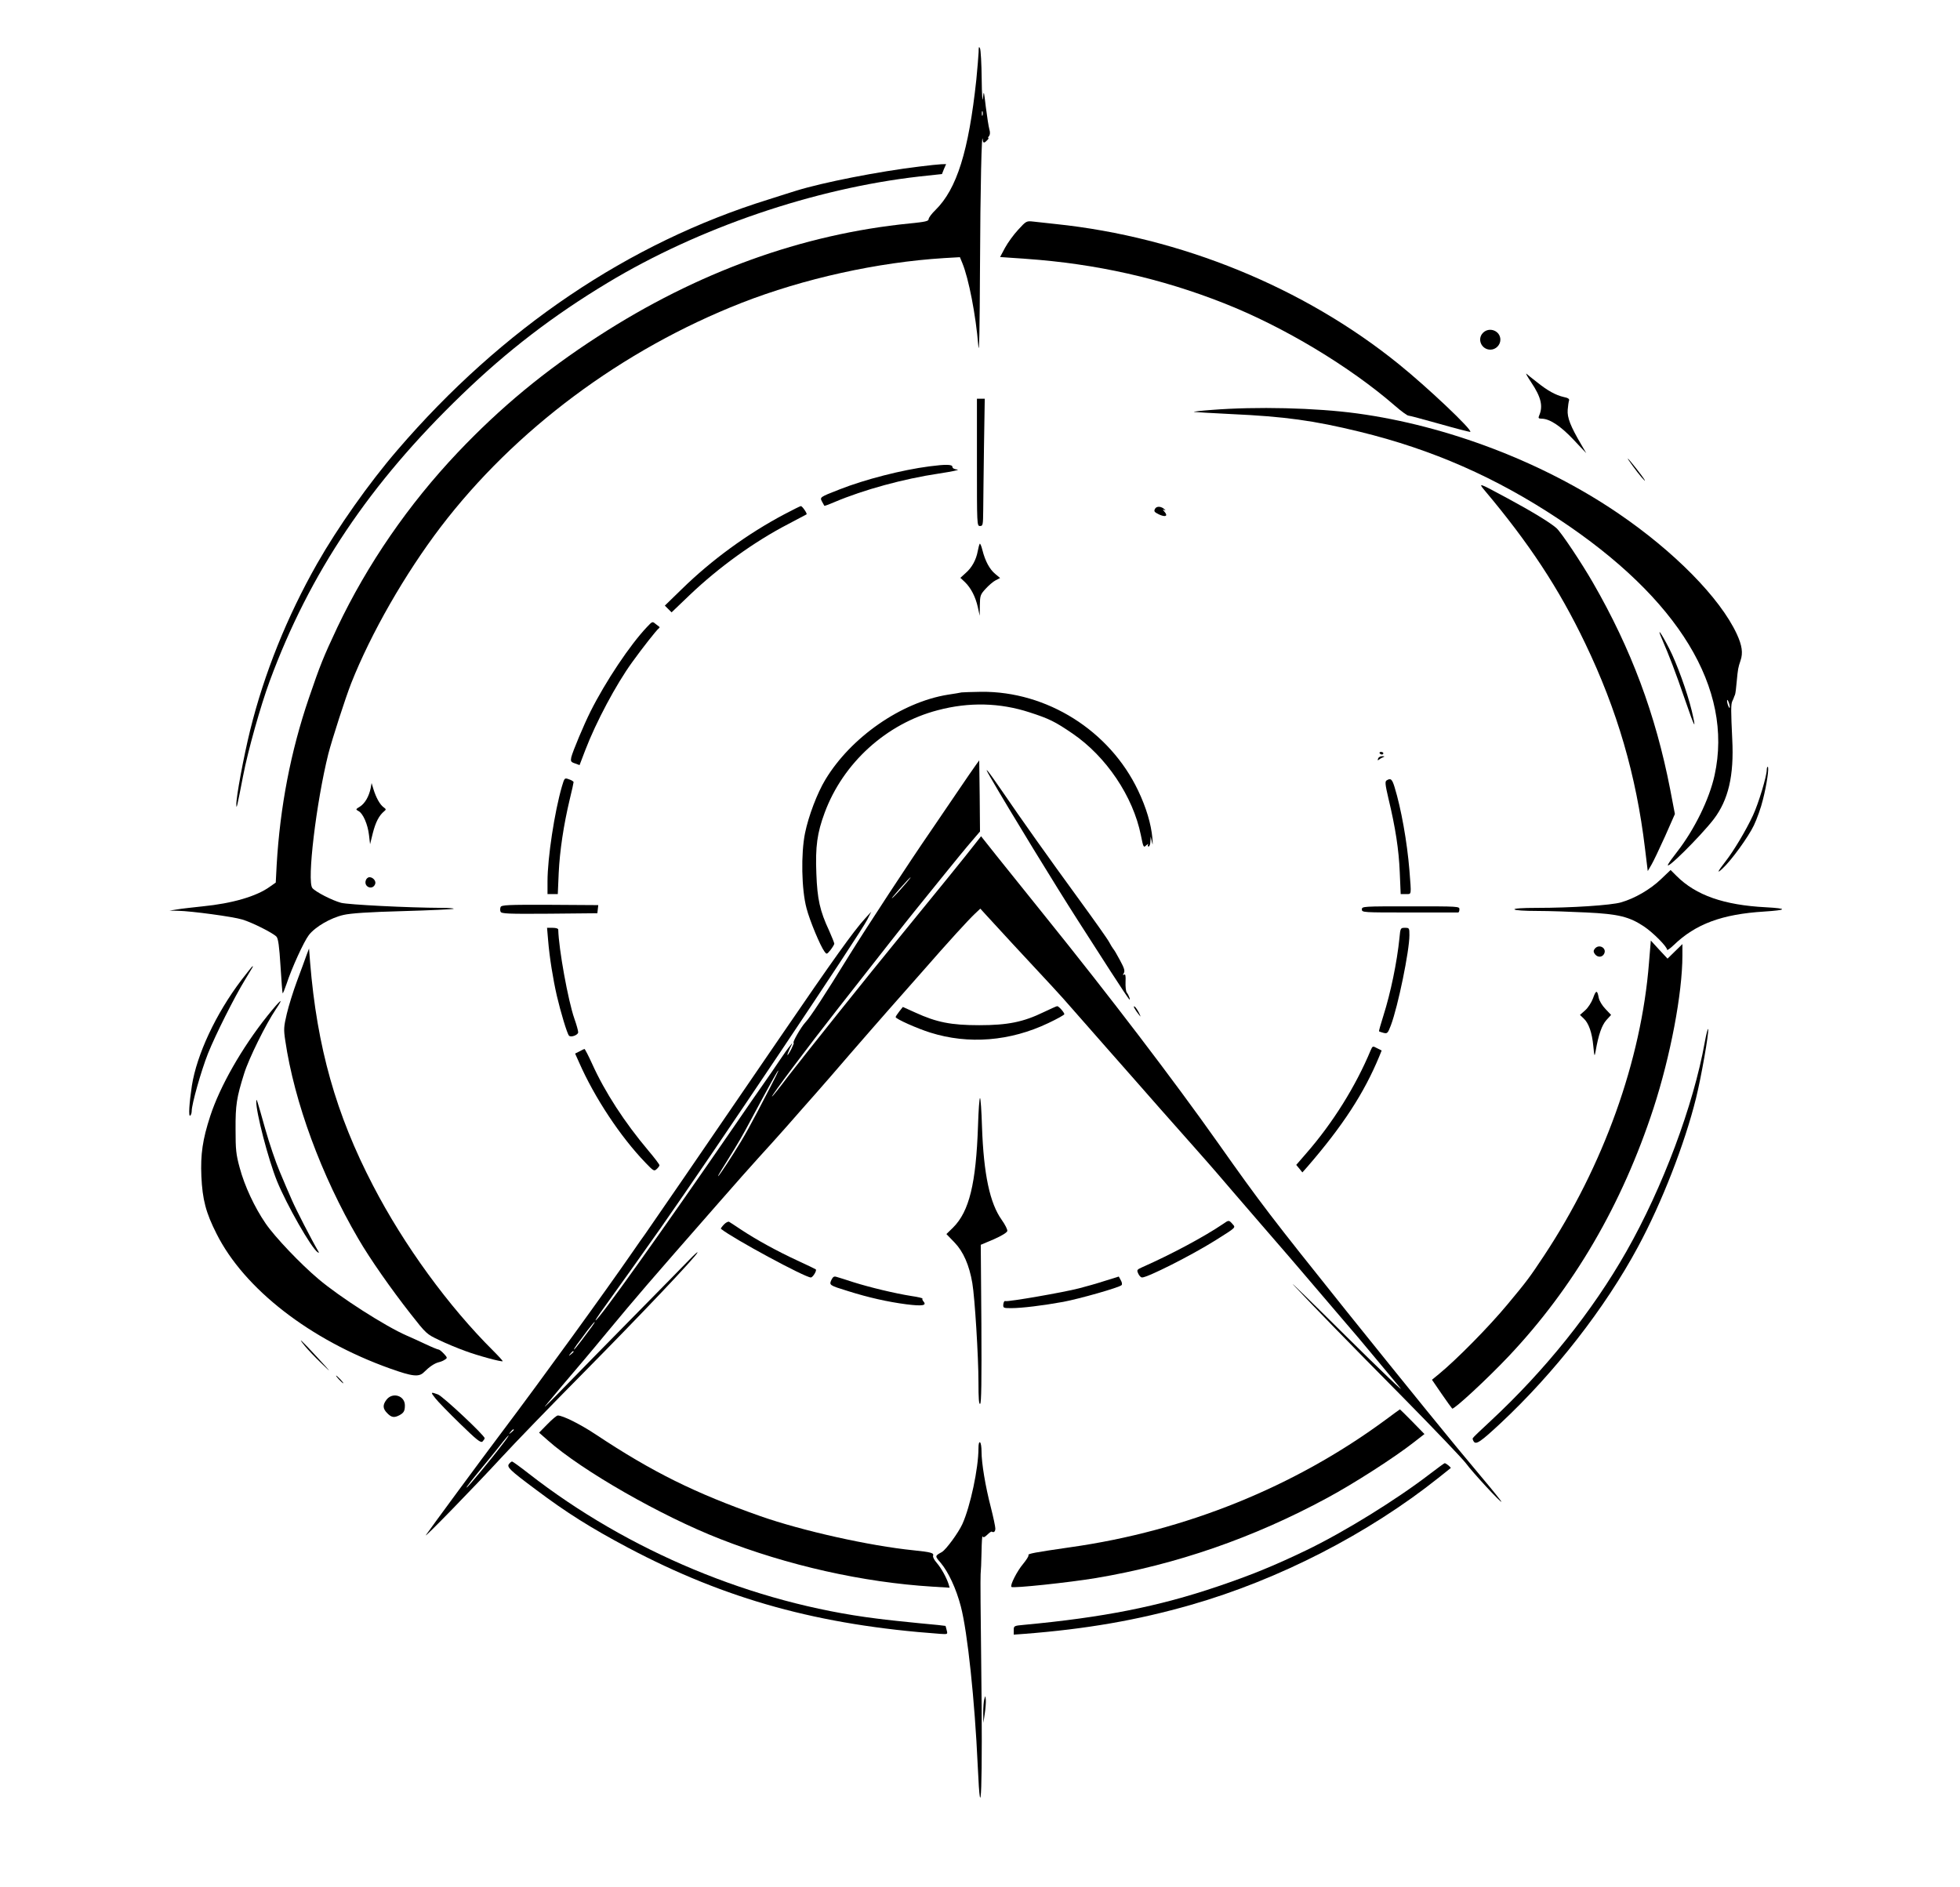
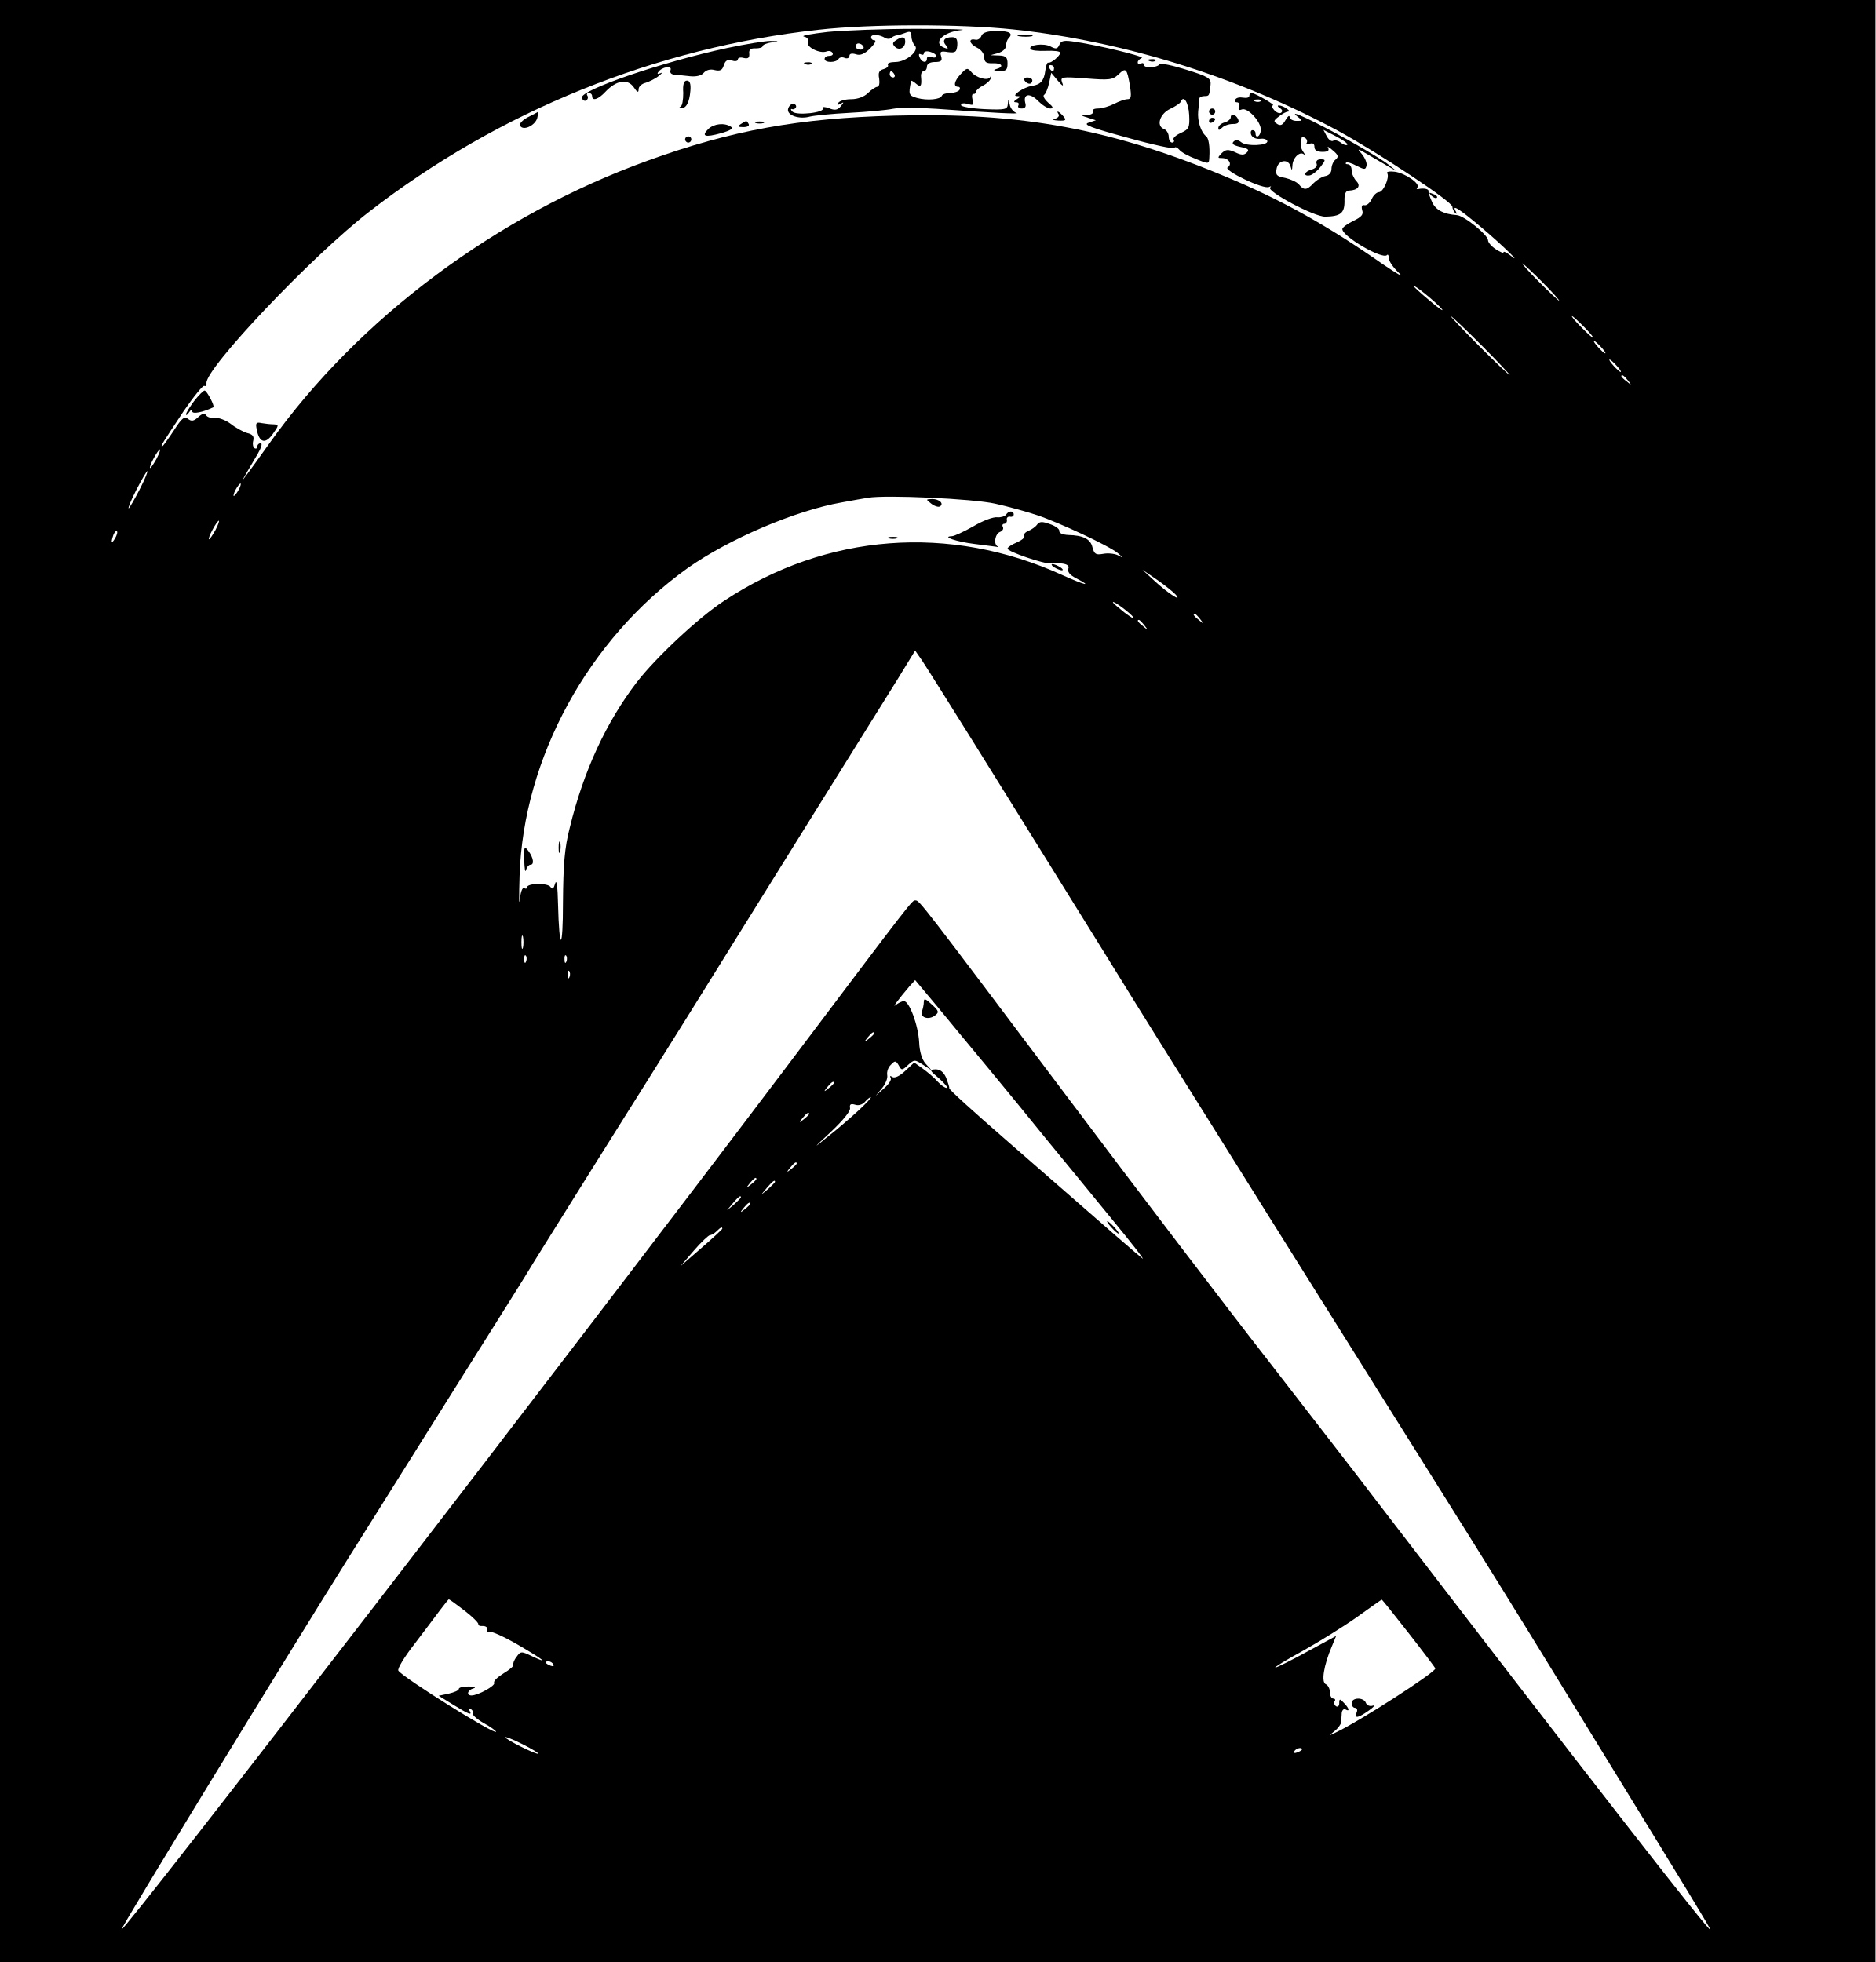
- <svg xmlns="http://www.w3.org/2000/svg" version="1.0" width="1278pt" height="1230pt" viewBox="0 0 1278 1230" preserveAspectRatio="xMidYMid meet">
-   <g transform="translate(0,1230) scale(0.1,-0.1)" fill="#000000" stroke="none">
-     <path d="M6381 11960 c-1 -25 -8 -106 -15 -180 -50 -466 -127 -712 -266 -849 -25 -24 -45 -51 -45 -60 0 -13 -22 -18 -123 -28 -702 -70 -1385 -317 -2032 -736 -348 -225 -636 -463 -915 -757 -321 -339 -589 -728 -785 -1140 -93 -198 -111 -243 -187 -465 -118 -347 -187 -707 -209 -1085 l-6 -115 -37 -26 c-87 -64 -247 -110 -439 -129 -64 -7 -139 -15 -167 -20 l-50 -8 57 -1 c86 -2 356 -38 418 -57 64 -19 201 -88 223 -112 11 -13 18 -61 26 -191 6 -96 12 -176 14 -178 2 -2 13 25 25 60 34 104 113 277 146 320 42 54 142 112 226 131 48 11 165 19 390 25 177 5 325 12 328 15 3 3 -30 6 -74 6 -229 1 -613 21 -660 33 -59 16 -166 71 -187 96 -37 42 25 559 104 876 25 96 111 363 149 460 129 326 351 713 583 1018 485 636 1185 1157 1962 1462 407 159 888 265 1320 292 l104 6 16 -39 c41 -99 88 -339 104 -539 6 -67 9 101 11 515 2 512 11 903 18 828 2 -22 9 -23 28 -3 9 8 12 15 8 15 -3 0 -1 6 5 13 7 9 8 24 2 44 -5 18 -15 82 -23 145 -13 109 -13 111 -19 58 -3 -32 -7 20 -8 125 -1 99 -6 189 -11 200 -7 15 -9 9 -9 -25z m26 -412 c-3 -7 -5 -2 -5 12 0 14 2 19 5 13 2 -7 2 -19 0 -25z" />
-     <path d="M5995 11214 c-266 -32 -632 -104 -805 -158 -25 -8 -106 -33 -180 -57 -911 -283 -1737 -840 -2419 -1634 -186 -216 -390 -506 -523 -740 -196 -345 -345 -715 -437 -1087 -42 -171 -92 -438 -90 -486 1 -31 4 -18 45 193 30 157 114 456 173 615 260 704 652 1288 1253 1867 295 285 596 516 950 729 595 359 1347 615 2031 693 l149 16 13 33 14 32 -32 -1 c-18 -1 -81 -7 -142 -15z" />
-     <path d="M6639 10802 c-30 -32 -68 -85 -86 -118 l-32 -60 172 -12 c453 -32 877 -127 1287 -289 389 -153 820 -412 1117 -670 40 -35 79 -63 86 -63 7 0 100 -25 207 -55 106 -30 195 -53 197 -51 14 13 -281 292 -467 442 -618 500 -1421 828 -2235 913 -55 6 -121 13 -146 16 -46 5 -47 5 -100 -53z" />
-     <path d="M9670 10130 c-41 -41 -10 -110 48 -110 35 0 65 30 65 65 0 58 -72 86 -113 45z" />
-     <path d="M9984 9807 c65 -97 79 -156 51 -219 -6 -14 -2 -18 16 -18 53 0 124 -47 208 -136 l84 -89 -32 55 c-71 121 -93 177 -89 228 2 26 6 53 9 61 3 10 -8 17 -34 22 -53 12 -107 42 -174 96 -32 25 -64 50 -70 56 -7 5 7 -20 31 -56z" />
-     <path d="M6370 9285 c0 -408 0 -415 20 -415 19 0 20 7 21 103 0 56 3 243 5 415 l5 312 -26 0 -25 0 0 -415z" />
-     <path d="M7900 9627 c-69 -5 -120 -11 -115 -13 6 -1 114 -8 242 -14 352 -16 538 -42 838 -115 475 -116 889 -298 1300 -571 781 -517 1138 -1105 1015 -1668 -34 -157 -132 -356 -245 -501 -26 -33 -52 -69 -57 -79 -32 -59 208 178 296 292 96 126 133 285 121 520 -9 190 -9 227 0 249 5 10 9 20 10 23 1 3 4 12 8 20 3 8 8 47 11 85 8 84 9 90 25 138 17 49 10 98 -24 172 -109 236 -411 542 -780 792 -488 331 -1108 567 -1695 647 -272 37 -659 46 -950 23z m3379 -1937 c0 -9 -4 -8 -9 5 -5 11 -9 27 -9 35 0 9 4 8 9 -5 5 -11 9 -27 9 -35z" />
-     <path d="M10645 9263 c41 -57 90 -114 79 -93 -10 20 -105 140 -110 140 -2 0 12 -21 31 -47z" />
-     <path d="M6060 9259 c-178 -23 -420 -85 -585 -150 -131 -51 -130 -51 -115 -80 7 -13 14 -25 15 -27 2 -2 31 9 66 24 191 81 452 152 680 186 85 13 139 24 122 26 -21 2 -33 9 -33 18 0 16 -43 17 -150 3z" />
-     <path d="M9679 9104 c292 -347 485 -640 657 -999 209 -435 333 -861 390 -1337 l18 -148 24 41 c13 22 53 106 89 186 l64 145 -31 162 c-95 488 -254 914 -503 1346 -76 132 -207 328 -238 356 -39 35 -162 110 -318 194 -189 102 -194 104 -152 54z" />
-     <path d="M5115 8947 c-240 -127 -475 -298 -670 -489 l-110 -107 22 -22 22 -22 118 113 c190 181 421 348 643 463 63 33 117 62 119 63 6 5 -28 54 -37 54 -4 0 -52 -24 -107 -53z" />
-     <path d="M7531 8982 c-8 -16 -5 -21 25 -36 43 -20 62 -12 37 17 -12 14 -13 18 -3 12 10 -5 12 -5 5 2 -21 22 -53 25 -64 5z" />
-     <path d="M6388 8754 c-3 -5 -9 -27 -13 -49 -10 -55 -38 -107 -79 -142 l-34 -31 30 -28 c39 -38 69 -96 84 -164 l12 -55 1 67 c1 64 3 71 38 109 20 22 49 47 65 55 l29 15 -31 26 c-37 30 -66 84 -84 155 -7 28 -15 47 -18 42z" />
-     <path d="M4219 8212 c-111 -117 -269 -353 -369 -552 -43 -86 -116 -260 -125 -298 -5 -26 -3 -31 24 -40 l30 -11 37 97 c70 183 201 429 306 574 64 89 159 210 173 220 5 4 7 8 5 10 -3 2 -14 11 -26 20 -20 17 -21 16 -55 -20z" />
-     <path d="M10836 8135 c50 -116 87 -212 150 -395 66 -192 77 -211 45 -75 -30 123 -98 311 -147 406 -55 107 -83 144 -48 64z" />
-     <path d="M6270 7785 c-8 -2 -49 -9 -90 -15 -303 -49 -632 -277 -799 -555 -52 -86 -109 -235 -132 -348 -27 -133 -23 -368 10 -490 21 -81 90 -246 117 -282 14 -19 15 -19 39 10 13 17 24 35 25 41 0 6 -16 45 -34 86 -60 128 -77 206 -83 371 -7 177 5 265 54 397 120 325 403 582 738 669 203 54 405 49 598 -14 127 -41 166 -60 280 -138 220 -150 395 -410 446 -663 16 -81 18 -83 35 -66 11 9 16 11 12 5 -4 -7 -2 -13 3 -13 6 0 12 15 12 33 l2 32 8 -35 c6 -26 6 -19 3 25 -8 91 -40 199 -93 310 -186 391 -595 648 -1023 644 -62 -1 -120 -3 -128 -4z" />
-     <path d="M8996 7388 c3 -4 9 -8 15 -8 5 0 9 4 9 8 0 5 -7 9 -15 9 -8 0 -12 -4 -9 -9z" />
-     <path d="M8986 7354 c-5 -13 -3 -14 6 -7 7 6 20 13 28 16 10 4 8 6 -6 6 -12 1 -25 -6 -28 -15z" />
-     <path d="M6364 7313 c-11 -15 -65 -93 -119 -173 -54 -80 -131 -192 -170 -250 -147 -213 -423 -635 -533 -812 -171 -277 -258 -410 -291 -445 -28 -30 -87 -133 -76 -133 3 0 -4 -18 -15 -40 -11 -22 -23 -40 -25 -40 -3 0 4 19 15 43 21 42 21 42 1 17 -12 -14 -42 -56 -68 -95 -25 -38 -72 -106 -103 -150 -31 -44 -117 -168 -190 -275 -470 -683 -888 -1270 -907 -1270 -2 0 11 21 30 48 133 185 282 394 393 552 339 483 1309 1930 1350 2015 l25 50 -41 -45 c-75 -82 -211 -273 -542 -757 -558 -816 -860 -1256 -890 -1298 -16 -22 -52 -73 -80 -114 -180 -261 -599 -839 -853 -1176 -141 -187 -476 -642 -498 -675 -17 -28 324 323 487 500 88 96 332 348 542 560 372 376 736 760 742 783 2 7 -22 -15 -54 -48 -32 -33 -195 -200 -363 -370 -169 -171 -373 -380 -456 -465 -82 -85 -136 -138 -120 -118 40 49 172 206 251 298 35 41 103 123 151 181 213 256 249 298 722 838 108 124 230 261 271 306 41 44 122 135 180 200 58 66 141 161 185 210 44 50 148 169 230 265 83 96 191 219 240 275 50 56 151 171 225 255 180 206 300 337 345 380 l37 35 42 -46 c23 -25 100 -109 171 -186 226 -242 329 -354 375 -408 25 -28 140 -159 255 -290 116 -131 264 -300 330 -375 66 -75 167 -189 225 -254 58 -65 125 -142 150 -171 25 -30 153 -178 285 -331 132 -152 256 -296 275 -319 19 -23 114 -134 210 -246 97 -112 216 -253 265 -313 50 -60 119 -143 154 -185 35 -42 -122 109 -350 334 -228 226 -382 376 -344 335 127 -136 355 -370 721 -740 198 -201 378 -390 401 -420 43 -59 233 -265 233 -252 -1 4 -59 77 -131 162 -189 224 -466 566 -883 1085 -488 610 -550 690 -836 1095 -287 406 -704 953 -1129 1480 -113 140 -252 314 -310 386 l-104 131 -41 -52 c-49 -64 -261 -325 -481 -594 -213 -260 -616 -764 -739 -923 -53 -71 -99 -128 -102 -128 -9 0 233 323 435 580 279 356 436 556 496 630 33 41 119 147 190 235 71 88 153 188 182 221 l53 62 -2 232 -3 232 -21 -29z m-472 -790 c-27 -32 -60 -67 -73 -78 -13 -11 8 15 46 58 37 42 70 77 73 77 2 0 -18 -26 -46 -57z m-871 -1315 c-131 -253 -167 -318 -237 -428 -67 -106 -116 -176 -98 -140 4 8 30 51 58 95 69 111 100 164 147 253 133 248 180 332 184 332 3 0 -22 -51 -54 -112z m-1163 -1560 c-13 -18 -44 -59 -67 -90 -24 -32 -46 -58 -48 -58 -3 0 6 15 19 33 13 17 44 58 67 90 24 31 46 57 48 57 3 0 -6 -15 -19 -32z m-118 -162 c0 -2 -8 -10 -17 -17 -16 -13 -17 -12 -4 4 13 16 21 21 21 13z m-390 -510 c0 -2 -8 -10 -17 -17 -16 -13 -17 -12 -4 4 13 16 21 21 21 13z m-77 -98 c-71 -94 -224 -278 -230 -278 -6 0 30 45 137 175 36 44 81 99 99 123 18 23 35 42 37 42 3 0 -16 -28 -43 -62z" />
-     <path d="M11520 7281 c0 -43 -54 -221 -90 -298 -46 -99 -127 -234 -179 -300 -52 -67 -59 -83 -21 -48 59 54 169 206 206 283 20 42 47 117 59 168 25 97 42 214 31 214 -3 0 -6 -9 -6 -19z" />
-     <path d="M6457 7233 c125 -217 432 -718 570 -933 55 -85 150 -234 212 -330 62 -96 117 -179 123 -185 12 -13 -1 25 -15 43 -6 7 -9 38 -8 69 2 41 -1 53 -9 48 -9 -6 -10 -3 -2 10 8 15 2 33 -25 83 -19 36 -39 70 -45 76 -5 6 -17 26 -26 43 -9 18 -97 142 -194 275 -210 288 -376 522 -505 711 -96 140 -125 174 -76 90z" />
-     <path d="M3664 7172 c-48 -165 -94 -466 -94 -619 l0 -83 33 0 34 0 6 138 c7 146 32 312 72 480 14 57 25 107 25 112 0 4 -13 13 -29 18 -30 11 -30 11 -47 -46z" />
-     <path d="M9041 7211 c-11 -7 -9 -27 12 -117 46 -191 68 -335 74 -481 l6 -143 34 0 c38 0 36 -12 23 155 -15 185 -54 404 -97 543 -16 52 -25 60 -52 43z" />
-     <path d="M2417 7161 c-11 -54 -37 -99 -69 -120 -30 -18 -30 -19 -10 -30 29 -15 60 -86 68 -156 l7 -60 18 73 c18 70 40 114 74 142 14 11 13 14 -5 27 -23 17 -48 62 -65 117 l-12 40 -6 -33z" />
-     <path d="M10829 6566 c-69 -66 -171 -125 -259 -150 -64 -19 -326 -36 -548 -36 -100 0 -151 -4 -147 -10 4 -6 65 -10 148 -10 78 0 223 -5 322 -10 209 -10 279 -28 374 -91 60 -40 151 -132 151 -152 0 -6 19 7 43 30 143 138 315 202 590 219 152 10 156 20 11 28 -273 14 -456 78 -582 204 l-39 39 -64 -61z" />
-     <path d="M2385 6559 c-14 -43 45 -66 61 -24 8 19 -13 45 -37 45 -10 0 -21 -10 -24 -21z" />
-     <path d="M3264 6385 c-3 -8 -4 -22 0 -30 5 -13 47 -15 318 -13 l313 3 3 27 3 26 -316 2 c-275 1 -316 -1 -321 -15z" />
-     <path d="M8880 6370 c0 -20 7 -20 310 -20 171 0 313 0 318 0 4 0 8 9 8 20 1 20 -4 20 -317 20 -312 0 -319 0 -319 -20z" />
-     <path d="M3574 6168 c9 -111 32 -253 57 -362 24 -103 67 -247 79 -259 12 -14 60 4 60 22 0 10 -11 50 -25 89 -41 118 -102 455 -105 580 0 7 -14 12 -36 12 l-37 0 7 -82z" />
-     <path d="M9125 6183 c-16 -157 -57 -356 -105 -507 -17 -54 -30 -99 -28 -101 2 -2 15 -6 29 -10 25 -6 28 -3 48 49 47 125 121 486 121 588 0 46 -1 48 -29 48 -29 0 -30 -1 -36 -67z" />
-     <path d="M10752 6021 c-50 -636 -297 -1324 -685 -1910 -92 -139 -111 -165 -237 -316 -121 -146 -333 -361 -449 -456 l-44 -36 63 -92 c34 -50 66 -93 69 -96 12 -7 228 193 368 341 424 449 739 988 945 1619 110 339 188 747 188 995 l0 74 -48 -47 -49 -48 -55 59 -54 59 -12 -146z" />
-     <path d="M10399 6114 c-9 -11 -10 -20 -2 -32 15 -24 44 -27 59 -7 28 38 -27 75 -57 39z" />
-     <path d="M1998 6070 c-9 -25 -36 -100 -61 -166 -25 -67 -55 -164 -67 -215 -20 -85 -21 -101 -10 -174 59 -401 235 -880 476 -1292 76 -131 214 -328 341 -490 102 -130 105 -133 186 -171 45 -22 120 -53 167 -70 85 -32 241 -74 248 -68 1 2 -26 32 -61 67 -292 290 -583 689 -785 1079 -241 463 -365 902 -410 1455 l-7 90 -17 -45z" />
-     <path d="M1573 5908 c-166 -219 -290 -485 -322 -688 -17 -114 -23 -202 -11 -195 5 3 10 17 10 30 0 45 61 261 106 375 48 120 171 366 244 485 23 39 44 73 47 78 2 4 2 7 0 7 -2 0 -36 -42 -74 -92z" />
-     <path d="M10387 5790 c-10 -27 -32 -61 -51 -78 l-34 -30 24 -23 c33 -30 55 -93 63 -180 7 -70 8 -72 15 -34 19 110 41 170 70 203 l31 34 -37 39 c-22 23 -40 53 -44 74 -9 51 -18 50 -37 -5z" />
-     <path d="M1742 5674 c-165 -207 -308 -458 -371 -651 -50 -153 -64 -250 -58 -393 7 -152 29 -237 99 -375 180 -359 610 -693 1132 -879 146 -52 188 -57 221 -23 35 35 68 57 95 64 14 3 33 11 42 18 16 10 15 13 -8 38 -14 15 -29 27 -34 27 -6 0 -45 16 -87 36 -43 20 -97 45 -121 55 -138 60 -437 251 -577 370 -116 98 -282 272 -343 361 -72 105 -137 244 -169 363 -24 88 -27 118 -27 250 -1 160 7 209 56 365 30 97 142 323 206 418 59 87 32 66 -56 -44z" />
-     <path d="M6805 5700 c-132 -64 -233 -85 -420 -85 -185 0 -278 19 -416 82 l-82 37 -23 -29 c-13 -17 -24 -33 -24 -37 0 -12 139 -74 225 -101 250 -79 522 -57 771 62 57 27 104 53 104 58 -1 12 -37 53 -47 52 -4 0 -44 -18 -88 -39z" />
-     <path d="M7398 5724 c6 -11 18 -28 27 -39 15 -19 15 -18 1 12 -9 17 -21 35 -27 39 -8 4 -8 1 -1 -12z" />
-     <path d="M11116 5505 c-74 -413 -274 -948 -511 -1365 -222 -391 -530 -775 -887 -1107 -62 -57 -114 -107 -115 -111 -2 -4 1 -13 6 -21 15 -24 45 -3 176 119 352 329 681 751 895 1149 156 289 305 672 379 971 34 138 84 423 79 449 -2 9 -12 -29 -22 -84z" />
-     <path d="M8938 5453 c-98 -236 -248 -476 -421 -674 l-65 -75 20 -24 20 -25 32 36 c232 268 371 482 470 722 l15 37 -30 15 c-28 15 -29 15 -41 -12z" />
-     <path d="M3778 5444 l-28 -14 26 -58 c101 -230 270 -485 433 -654 52 -54 56 -57 73 -41 10 9 18 20 18 25 0 5 -33 49 -73 96 -155 184 -283 381 -366 565 -24 53 -47 97 -50 97 -3 -1 -18 -7 -33 -16z" />
-     <path d="M6377 4958 c-13 -376 -57 -557 -162 -662 l-44 -43 53 -55 c57 -59 96 -147 116 -265 16 -93 40 -478 40 -646 0 -107 3 -146 11 -141 8 5 10 149 8 522 l-4 515 85 36 c52 23 86 44 88 54 2 9 -14 41 -36 72 -78 109 -118 297 -129 608 -3 103 -9 187 -13 187 -4 0 -10 -82 -13 -182z" />
-     <path d="M1671 5119 c-3 -67 78 -379 135 -520 63 -155 226 -441 266 -465 6 -4 9 -3 6 2 -49 84 -147 275 -174 337 -20 45 -56 129 -80 187 -25 58 -68 184 -95 280 -55 196 -57 201 -58 179z" />
-     <path d="M4720 4315 c-13 -14 -22 -26 -19 -28 78 -63 548 -317 586 -317 13 0 41 46 32 53 -2 2 -56 28 -119 57 -136 63 -268 136 -365 200 -38 26 -75 49 -81 53 -6 3 -22 -5 -34 -18z" />
-     <path d="M7975 4319 c-124 -84 -339 -199 -527 -282 -35 -16 -37 -18 -26 -42 6 -14 17 -25 25 -25 36 0 320 143 478 242 138 87 133 82 111 107 -23 26 -24 26 -61 0z" />
-     <path d="M5421 3954 c-15 -34 -14 -35 109 -73 133 -42 258 -70 380 -86 105 -13 134 -8 112 18 -7 8 -10 16 -7 19 3 3 -29 11 -72 17 -107 17 -270 56 -378 90 -49 16 -99 32 -111 35 -16 5 -23 0 -33 -20z" />
-     <path d="M7205 3948 c-49 -16 -126 -38 -170 -49 -99 -26 -463 -89 -479 -83 -7 3 -12 -6 -14 -21 -2 -24 1 -25 51 -25 70 0 208 17 340 41 106 20 364 93 380 109 5 4 3 19 -5 32 l-13 24 -90 -28z" />
-     <path d="M1988 3523 c17 -21 65 -72 108 -113 70 -68 68 -64 -26 38 -104 113 -137 143 -82 75z" />
-     <path d="M2210 3305 c13 -14 26 -25 28 -25 3 0 -5 11 -18 25 -13 14 -26 25 -28 25 -3 0 5 -11 18 -25z" />
-     <path d="M2838 3183 c16 -21 89 -96 161 -166 109 -106 135 -127 147 -117 7 7 14 17 14 22 0 18 -272 273 -304 285 -48 18 -50 16 -18 -24z" />
-     <path d="M2521 3174 c-27 -35 -26 -59 4 -89 27 -28 45 -31 78 -14 30 16 37 28 37 65 0 63 -79 88 -119 38z" />
-     <path d="M9032 3040 c-592 -436 -1302 -723 -2052 -829 -234 -34 -280 -42 -274 -52 3 -5 -13 -30 -35 -57 -39 -46 -87 -140 -76 -150 10 -10 377 29 551 58 524 88 1027 262 1509 523 176 95 437 263 561 360 l72 56 -79 81 c-43 44 -80 80 -81 80 -2 -1 -45 -32 -96 -70z" />
-     <path d="M3570 3014 l-55 -56 58 -51 c222 -197 738 -492 1122 -642 441 -173 931 -283 1384 -311 l113 -7 -7 24 c-14 43 -47 103 -77 138 -16 18 -27 39 -24 46 7 19 -13 24 -128 36 -286 29 -726 127 -999 223 -426 150 -703 287 -1072 532 -101 67 -215 124 -248 124 -7 0 -37 -25 -67 -56z" />
-     <path d="M6380 2856 c0 -131 -53 -379 -105 -494 -26 -57 -106 -166 -133 -182 -47 -26 -47 -26 -9 -70 51 -60 102 -170 132 -285 44 -168 91 -617 110 -1035 21 -466 33 -126 23 655 -4 308 -6 574 -4 590 2 17 5 82 6 145 1 63 4 109 7 102 4 -10 12 -7 30 10 13 13 26 22 29 21 14 -9 24 0 24 20 0 12 -13 74 -29 137 -36 138 -61 290 -61 364 0 30 -4 58 -10 61 -6 4 -10 -11 -10 -39z" />
-     <path d="M3319 2754 c-16 -20 4 -40 176 -168 198 -149 357 -249 600 -378 639 -338 1245 -505 2037 -562 47 -3 48 -3 41 23 -3 14 -7 27 -8 29 -1 1 -76 9 -166 17 -90 9 -218 22 -284 31 -804 100 -1618 439 -2266 944 -56 44 -106 80 -110 80 -4 0 -13 -7 -20 -16z" />
-     <path d="M9325 2690 c-218 -168 -562 -381 -810 -500 -208 -100 -360 -162 -576 -235 -386 -131 -747 -202 -1261 -250 -67 -6 -68 -7 -68 -35 l0 -29 68 5 c402 31 738 89 1087 189 573 164 1157 464 1615 829 41 33 77 61 79 63 5 3 -30 32 -39 32 -3 0 -45 -31 -95 -69z" />
-     <path d="M6418 1220 c-4 -14 -7 -54 -7 -90 l1 -65 9 60 c5 33 8 74 7 90 -3 30 -3 30 -10 5z" />
+ <svg xmlns="http://www.w3.org/2000/svg" version="1.0" width="605pt" height="633pt" viewBox="0 0 605 633" preserveAspectRatio="xMidYMid meet">
+   <g transform="translate(0,633) scale(0.1,-0.1)" fill="#000000" stroke="none">
+     <path d="M0 3165 l0 -3165 3025 0 3025 0 0 3165 0 3165 -3025 0 -3025 0 0 -3165z m3269 3070 c357 -38 727 -154 1049 -328 133 -73 367 -228 367 -244 0 -6 4 -15 9 -20 5 -5 6 -3 2 5 -14 24 8 11 83 -52 69 -58 140 -128 89 -87 -10 7 -18 11 -18 7 0 -4 -11 1 -25 10 -14 9 -25 22 -25 29 0 17 -78 80 -101 81 -42 3 -67 16 -79 41 -7 16 -13 31 -12 36 2 7 -15 11 -33 7 -5 -1 -7 2 -3 5 11 12 -40 47 -73 51 -17 2 -28 0 -24 -5 8 -14 -13 -61 -27 -61 -7 0 -18 -10 -23 -22 -6 -13 -17 -22 -24 -20 -8 2 -10 -4 -7 -16 5 -14 -2 -22 -29 -35 -19 -9 -35 -21 -35 -26 0 -24 129 -99 144 -84 3 4 6 -1 6 -10 0 -10 15 -31 33 -48 17 -16 -6 -3 -53 29 -177 124 -328 208 -506 282 -368 154 -660 208 -1067 197 -309 -8 -526 -47 -797 -145 -487 -176 -933 -508 -1220 -911 -30 -42 -63 -88 -73 -101 -21 -28 -22 -30 35 67 11 19 15 33 9 33 -6 0 -11 -5 -11 -11 0 -5 -4 -8 -9 -5 -5 3 -7 14 -4 25 3 13 -2 20 -20 24 -13 4 -37 17 -52 29 -16 12 -39 21 -51 20 -12 -2 -25 2 -29 8 -5 8 -13 6 -26 -6 -14 -13 -22 -14 -33 -5 -11 9 -20 2 -46 -39 -18 -27 -34 -50 -37 -50 -6 0 0 9 69 113 33 48 63 85 67 82 5 -2 8 1 7 9 -4 47 340 410 525 553 419 325 926 530 1449 587 170 19 458 19 629 1z m1706 -815 c33 -33 57 -60 54 -60 -2 0 -31 27 -64 60 -33 33 -57 60 -54 60 2 0 31 -27 64 -60z m-324 -87 c8 -10 -10 2 -38 26 -29 24 -53 46 -53 48 0 7 75 -54 91 -74z m129 -118 c52 -52 92 -95 90 -95 -3 0 -48 43 -100 95 -52 52 -92 95 -90 95 3 0 48 -43 100 -95z m330 60 c19 -19 32 -35 29 -35 -3 0 -20 16 -39 35 -19 19 -32 35 -29 35 3 0 20 -16 39 -35z m55 -65 c10 -11 16 -20 13 -20 -3 0 -13 9 -23 20 -10 11 -16 20 -13 20 3 0 13 -9 23 -20z m50 -60 c10 -11 16 -20 13 -20 -3 0 -13 9 -23 20 -10 11 -16 20 -13 20 3 0 13 -9 23 -20z m36 -47 c13 -16 12 -17 -3 -4 -10 7 -18 15 -18 17 0 8 8 3 21 -13z m-4746 -253 c-9 -16 -18 -30 -21 -30 -2 0 2 14 11 30 9 17 18 30 21 30 2 0 -2 -13 -11 -30z m-55 -100 c-17 -33 -33 -60 -35 -60 -3 0 8 27 25 60 17 33 33 60 35 60 3 0 -8 -27 -25 -60z m320 0 c-6 -11 -13 -20 -16 -20 -2 0 0 9 6 20 6 11 13 20 16 20 2 0 0 -9 -6 -20z m2440 -45 c41 -9 102 -26 135 -37 72 -24 232 -99 260 -122 20 -17 20 -17 0 -7 -11 5 -32 7 -47 4 -23 -4 -28 -1 -34 21 -6 27 -30 39 -79 40 -17 1 -29 6 -28 13 1 6 -12 16 -30 22 -25 9 -34 9 -42 -2 -5 -7 -18 -16 -28 -20 -10 -4 -16 -11 -13 -16 3 -5 -8 -14 -24 -21 -17 -7 -30 -16 -30 -20 0 -10 118 -50 140 -48 42 3 62 -3 56 -17 -3 -10 5 -20 24 -30 58 -30 29 -23 -44 10 -363 165 -760 135 -1091 -84 -81 -53 -219 -182 -280 -261 -100 -130 -173 -289 -217 -470 -17 -66 -21 -119 -22 -240 0 -160 -12 -164 -16 -5 -1 54 -5 80 -9 65 -5 -17 -9 -21 -15 -12 -8 14 -76 13 -76 -1 0 -4 -4 -6 -9 -2 -6 3 -12 -14 -14 -37 -3 -24 -3 10 -1 76 12 380 222 764 542 993 133 94 348 186 497 212 33 6 71 13 85 15 58 10 338 -3 410 -19z m-2515 -85 c-9 -16 -18 -30 -21 -30 -2 0 2 14 11 30 9 17 18 30 21 30 2 0 -2 -13 -11 -30z m-324 -27 c-12 -20 -14 -14 -5 12 4 9 9 14 11 11 3 -2 0 -13 -6 -23z m3422 -182 c21 -25 -23 3 -68 44 l-40 37 48 -33 c26 -18 53 -40 60 -48z m-137 -73 c4 -7 -9 1 -29 16 -20 16 -37 30 -37 33 0 7 58 -36 66 -49z m215 -5 c13 -16 12 -17 -3 -4 -17 13 -22 21 -14 21 2 0 10 -8 17 -17z m-180 -20 c13 -16 12 -17 -3 -4 -17 13 -22 21 -14 21 2 0 10 -8 17 -17z m-479 -493 c118 -190 275 -442 348 -560 73 -118 154 -249 180 -290 42 -68 539 -862 933 -1490 88 -140 239 -383 335 -540 333 -542 359 -586 432 -705 40 -66 75 -124 77 -130 11 -28 -425 533 -1090 1400 -50 66 -202 262 -336 435 -135 173 -423 551 -640 840 -483 642 -485 645 -498 645 -11 0 0 15 -403 -520 -700 -928 -2149 -2808 -2158 -2800 -4 3 524 867 734 1202 73 116 228 363 345 550 117 186 231 367 252 403 22 36 124 198 225 360 102 162 229 365 282 450 263 423 613 985 665 1068 l57 93 23 -33 c12 -18 119 -188 237 -378z m-1525 -547 c-3 -10 -5 -2 -5 17 0 19 2 27 5 18 2 -10 2 -26 0 -35z m10 -45 c-3 -8 -6 -5 -6 6 -1 11 2 17 5 13 3 -3 4 -12 1 -19z m130 0 c-3 -8 -6 -5 -6 6 -1 11 2 17 5 13 3 -3 4 -12 1 -19z m10 -50 c-3 -8 -6 -5 -6 6 -1 11 2 17 5 13 3 -3 4 -12 1 -19z m1354 -298 c52 -63 135 -164 184 -225 49 -60 144 -175 209 -255 66 -80 111 -138 101 -130 -19 15 -63 53 -442 384 -100 87 -182 161 -181 165 1 3 -4 18 -10 34 -8 18 -19 27 -34 27 -21 -1 -20 -3 12 -30 19 -17 29 -30 24 -30 -6 0 -19 9 -30 21 -10 12 -32 30 -47 41 l-28 20 -29 -27 c-17 -16 -33 -24 -41 -20 -7 5 -10 4 -6 -2 4 -6 -6 -21 -21 -34 l-27 -24 20 24 c11 13 19 32 17 42 -2 11 3 26 12 34 13 14 16 13 25 -2 9 -17 11 -17 30 1 20 18 22 18 48 1 l28 -18 -19 21 c-12 13 -20 40 -21 69 -3 56 -32 133 -49 133 -7 0 -18 -6 -26 -12 -15 -13 9 19 43 59 l19 21 72 -86 c39 -48 115 -139 167 -202z m-371 116 c0 -2 -8 -10 -17 -17 -16 -13 -17 -12 -4 4 13 16 21 21 21 13z m-130 -160 c0 -2 -8 -10 -17 -17 -16 -13 -17 -12 -4 4 13 16 21 21 21 13z m78 -90 c-25 -23 -70 -62 -100 -85 -47 -39 -46 -37 12 17 39 37 64 67 62 77 -2 12 2 15 16 11 11 -4 24 0 32 9 7 8 15 15 19 15 3 -1 -15 -20 -41 -44z m-158 -10 c0 -2 -8 -10 -17 -17 -16 -13 -17 -12 -4 4 13 16 21 21 21 13z m-40 -160 c0 -2 -8 -10 -17 -17 -16 -13 -17 -12 -4 4 13 16 21 21 21 13z m-130 -50 c0 -2 -8 -10 -17 -17 -16 -13 -17 -12 -4 4 13 16 21 21 21 13z m60 -9 c0 -2 -10 -12 -22 -23 l-23 -19 19 23 c18 21 26 27 26 19z m-110 -50 c0 -2 -10 -12 -22 -23 l-23 -19 19 23 c18 21 26 27 26 19z m30 -21 c0 -2 -8 -10 -17 -17 -16 -13 -17 -12 -4 4 13 16 21 21 21 13z m-90 -80 c0 -2 -30 -30 -67 -62 l-68 -59 43 50 c24 28 48 50 52 50 5 0 15 6 22 13 12 12 18 15 18 8z m-832 -1232 c26 -20 46 -40 45 -44 -1 -4 5 -7 15 -6 9 0 16 -5 14 -12 -1 -8 2 -11 7 -7 6 3 46 -15 91 -41 84 -49 104 -65 45 -37 -33 16 -36 16 -49 -3 -8 -10 -12 -22 -10 -25 2 -4 -12 -16 -32 -28 -19 -12 -33 -25 -30 -30 6 -9 -52 -41 -73 -41 -18 0 -13 18 7 23 9 3 2 5 -15 6 -18 0 -33 -3 -33 -8 0 -5 -15 -11 -32 -15 l-33 -7 47 -29 c52 -32 63 -36 52 -18 -4 7 -3 8 5 4 6 -4 9 -11 7 -15 -3 -4 13 -18 34 -30 22 -12 40 -25 40 -28 0 -13 -301 175 -315 197 -4 6 20 45 52 86 32 42 69 91 83 110 14 18 26 34 28 34 2 0 24 -16 50 -36z m3046 -73 c47 -60 86 -112 86 -114 0 -13 -244 -170 -320 -206 -24 -12 -24 -11 -5 4 11 9 20 21 21 28 0 7 2 20 2 30 1 10 7 15 12 12 15 -9 12 4 -5 21 -13 14 -15 14 -15 -1 0 -9 -5 -13 -10 -10 -6 4 -8 11 -5 16 4 5 1 9 -4 9 -6 0 -11 9 -11 20 0 11 -6 23 -13 26 -16 6 -7 61 19 122 l14 34 -94 -51 c-51 -28 -97 -51 -102 -51 -5 0 34 24 87 53 52 29 131 78 175 109 43 31 80 57 81 57 1 1 40 -48 87 -108z m-2759 -101 c3 -6 -1 -7 -9 -4 -18 7 -21 14 -7 14 6 0 13 -4 16 -10z m-49 -288 c-5 -4 -106 46 -106 53 0 3 25 -7 55 -22 30 -15 53 -29 51 -31z m2464 14 c0 -2 -7 -7 -16 -10 -8 -3 -12 -2 -9 4 6 10 25 14 25 6z" />
+     <path d="M2670 6227 c-52 -6 -87 -12 -77 -15 11 -2 16 -9 13 -18 -6 -16 39 -38 60 -30 8 3 16 1 19 -4 4 -6 -1 -10 -9 -10 -9 0 -16 -4 -16 -10 0 -13 37 -13 45 0 3 5 12 7 20 3 8 -3 15 0 15 7 0 7 8 9 21 5 14 -5 28 1 46 19 14 14 21 26 14 26 -6 0 -11 4 -11 10 0 11 28 9 46 -3 6 -3 14 -3 18 0 4 4 12 8 19 9 7 1 20 5 30 9 13 5 17 2 17 -12 0 -10 5 -24 11 -30 16 -16 -28 -53 -63 -53 -16 0 -27 -4 -24 -9 3 -5 -3 -11 -14 -14 -14 -4 -18 -11 -14 -31 2 -14 0 -26 -6 -26 -5 0 -19 -9 -30 -20 -12 -12 -33 -20 -54 -20 -19 0 -38 -5 -42 -12 -5 -7 -3 -8 7 -3 12 7 12 6 1 -8 -10 -12 -19 -14 -38 -6 -14 5 -23 5 -20 0 9 -14 -84 -25 -98 -11 -6 6 -6 10 -1 8 6 -2 11 2 13 7 1 6 -4 10 -10 10 -7 0 -14 -8 -16 -17 -4 -20 36 -34 71 -24 12 3 69 9 127 12 58 3 121 9 140 13 19 4 82 4 140 0 180 -13 276 -18 258 -13 -9 3 -19 15 -21 27 -4 20 -4 20 -6 2 -1 -18 -7 -20 -76 -17 -41 2 -75 8 -75 13 0 6 9 7 21 4 19 -6 21 -4 16 14 -3 11 -1 19 3 18 4 -1 8 2 8 7 1 5 11 14 23 20 12 6 24 17 25 24 1 7 0 8 -2 3 -7 -13 -46 -2 -61 17 -12 14 -15 13 -33 -6 -22 -23 -26 -42 -9 -42 5 0 7 -4 4 -10 -3 -5 -17 -10 -30 -10 -13 0 -25 -4 -27 -9 -4 -12 -47 -16 -80 -7 -27 8 -28 11 -19 55 1 2 8 -2 16 -9 15 -13 19 -8 16 23 -1 9 3 17 8 17 6 0 11 7 11 15 0 9 10 15 26 15 20 0 24 4 20 18 -5 16 -2 18 22 14 24 -3 28 0 30 22 1 19 -3 26 -16 26 -26 0 -34 -11 -20 -27 8 -11 7 -12 -6 -7 -39 15 -5 51 55 57 24 2 -41 4 -146 4 -104 0 -233 -5 -285 -10z m115 -47 c3 -5 -1 -10 -9 -10 -9 0 -16 5 -16 10 0 6 4 10 9 10 6 0 13 -4 16 -10z m235 -31 c0 -5 -7 -6 -15 -3 -8 4 -15 1 -15 -5 0 -16 -17 -13 -24 5 -3 8 -2 12 4 9 6 -3 10 -2 10 3 0 6 9 8 20 5 11 -3 20 -9 20 -14z m-135 -59 c3 -5 1 -10 -4 -10 -6 0 -11 5 -11 10 0 6 2 10 4 10 3 0 8 -4 11 -10z" />
+     <path d="M3166 6215 c-3 -9 -12 -15 -20 -13 -24 5 -19 -14 6 -26 13 -6 23 -20 23 -31 0 -15 6 -20 28 -19 30 1 37 -12 10 -19 -11 -3 -7 -5 10 -6 22 -1 27 3 27 24 0 20 -5 25 -27 26 l-28 1 25 7 c14 4 25 14 25 23 0 9 4 20 8 24 16 16 5 24 -37 24 -30 0 -46 -5 -50 -15z" />
+     <path d="M3288 6213 c12 -2 30 -2 40 0 9 3 -1 5 -23 4 -22 0 -30 -2 -17 -4z" />
+     <path d="M2890 6200 c-11 -7 -12 -12 -3 -21 13 -13 33 -4 33 17 0 16 -9 18 -30 4z" />
+     <path d="M2345 6175 c-210 -45 -478 -137 -468 -161 3 -8 9 -11 14 -8 5 3 7 10 4 15 -4 5 -1 9 4 9 6 0 11 -4 11 -10 0 -17 20 -11 43 14 35 37 71 43 91 15 12 -18 16 -19 16 -7 0 9 10 18 23 21 12 4 31 13 42 22 11 9 14 13 6 9 -9 -4 -12 -3 -8 3 11 17 46 23 40 7 -3 -9 2 -14 13 -15 11 -1 33 -3 50 -5 20 -2 37 2 44 11 8 9 21 13 35 9 18 -4 25 -1 30 16 5 15 12 19 26 15 10 -4 19 -2 19 3 0 6 9 8 19 5 14 -3 19 0 18 14 -2 13 5 18 21 17 12 0 22 3 22 7 0 4 12 10 28 12 27 4 27 4 -3 5 -16 0 -79 -10 -140 -23z" />
+     <path d="M3417 6185 c-6 -13 -11 -14 -28 -5 -22 12 -73 5 -65 -8 3 -5 25 -7 50 -6 25 1 46 -1 46 -6 0 -10 -31 -36 -39 -32 -3 1 -7 -10 -9 -25 -4 -33 -15 -46 -43 -50 -27 -4 -69 -33 -49 -33 13 0 13 -2 0 -10 -11 -7 -11 -10 -2 -10 7 0 10 -4 7 -10 -3 -5 1 -10 11 -10 11 0 15 6 11 19 -7 29 16 32 42 5 13 -13 30 -24 39 -24 11 0 10 5 -7 19 -12 11 -18 22 -13 25 5 3 12 20 16 38 l7 33 21 -25 c16 -19 20 -20 14 -6 -6 18 -2 19 77 13 75 -6 86 -5 105 13 24 23 27 20 37 -37 5 -34 4 -43 -8 -43 -8 0 -28 -7 -43 -15 -16 -8 -39 -15 -52 -15 -13 0 -20 -4 -17 -10 3 -5 -4 -10 -17 -11 -23 -1 -23 -1 2 -9 l25 -8 -24 -8 c-19 -6 8 -16 125 -48 82 -23 151 -38 153 -33 1 4 8 2 15 -6 6 -8 30 -21 54 -30 42 -17 42 -17 43 6 2 33 -2 61 -10 67 -17 13 -29 50 -26 81 2 19 4 37 4 42 1 4 8 7 16 7 16 0 16 1 20 37 2 20 -7 26 -78 48 -44 14 -83 22 -86 18 -9 -12 -51 -14 -51 -2 0 5 -4 7 -10 4 -5 -3 -10 -2 -10 4 0 5 6 11 13 14 13 4 -138 41 -214 52 -37 6 -47 4 -52 -10z m-17 -75 c0 -5 -2 -10 -4 -10 -3 0 -8 5 -11 10 -3 6 -1 10 4 10 6 0 11 -4 11 -10z m436 -151 c2 -41 -1 -46 -27 -58 -16 -7 -27 -17 -23 -22 3 -5 0 -9 -5 -9 -6 0 -11 9 -11 19 0 10 -7 22 -16 25 -25 10 -13 49 21 65 17 8 32 18 34 23 9 23 25 -3 27 -43z" />
+     <path d="M3708 6133 c7 -3 16 -2 19 1 4 3 -2 6 -13 5 -11 0 -14 -3 -6 -6z" />
+     <path d="M2598 6123 c7 -3 16 -2 19 1 4 3 -2 6 -13 5 -11 0 -14 -3 -6 -6z" />
+     <path d="M3305 6070 c3 -5 10 -10 16 -10 5 0 9 5 9 10 0 6 -7 10 -16 10 -8 0 -12 -4 -9 -10z" />
+     <path d="M2204 6030 c0 -22 -3 -42 -9 -44 -5 -3 -5 -5 2 -5 16 -1 27 18 30 56 2 23 -2 33 -11 33 -10 0 -14 -12 -12 -40z" />
+     <path d="M4030 6021 c0 -6 -9 -8 -20 -6 -11 2 -22 0 -25 -6 -4 -5 -1 -9 5 -9 7 0 10 -7 7 -14 -4 -10 -1 -13 9 -9 19 7 63 -41 61 -67 -1 -20 -17 -29 -17 -10 0 6 -4 10 -10 10 -5 0 -7 -7 -4 -15 4 -9 16 -14 28 -13 11 2 22 -1 24 -7 4 -15 -67 -18 -84 -4 -10 8 -18 9 -25 2 -7 -7 0 -12 22 -17 25 -5 30 -9 21 -18 -9 -9 -18 -9 -38 1 -23 10 -30 9 -43 -3 -14 -15 -14 -16 1 -16 22 0 34 -20 18 -30 -15 -9 117 -73 134 -63 6 3 8 2 3 -2 -11 -13 143 -95 178 -94 49 1 62 11 62 49 -1 24 4 35 14 35 29 1 40 15 24 31 -8 9 -15 24 -15 35 0 10 -5 19 -12 19 -6 0 -9 2 -6 5 3 3 18 -1 34 -10 26 -13 29 -13 32 1 2 8 -5 25 -15 37 -17 19 -15 19 22 -3 22 -13 51 -30 65 -38 l25 -14 -25 20 c-14 12 -72 47 -129 79 -115 64 -199 103 -167 78 19 -15 19 -15 -2 -15 -12 0 -22 6 -22 13 -1 6 -6 2 -13 -10 -9 -16 -16 -20 -27 -13 -13 8 -12 11 5 24 11 9 25 16 30 16 13 0 -16 20 -30 20 -5 0 -4 -4 4 -9 8 -5 9 -11 3 -15 -5 -3 -15 1 -22 9 -7 8 -9 15 -4 15 10 1 -57 39 -68 40 -5 0 -8 -4 -8 -9z m37 -17 c-3 -3 -12 -4 -19 -1 -8 3 -5 6 6 6 11 1 17 -2 13 -5z m279 -141 c-3 -3 -12 0 -20 6 -8 7 -20 10 -25 7 -6 -4 -15 3 -21 14 l-11 21 41 -21 c23 -12 39 -24 36 -27z m-131 6 c-3 -5 1 -6 9 -3 11 4 16 0 16 -10 0 -11 9 -16 26 -16 17 0 23 4 18 13 -4 6 3 3 15 -8 18 -15 20 -21 9 -30 -7 -5 -13 -19 -13 -30 0 -12 -8 -21 -20 -23 -11 -2 -28 -13 -38 -23 -21 -23 -31 -24 -47 -4 -7 8 -27 17 -44 21 -28 5 -32 9 -28 30 5 28 38 33 45 7 4 -14 5 -14 6 3 1 25 24 47 37 36 4 -4 4 0 -2 8 -9 13 -10 24 -5 46 0 3 6 2 11 -1 6 -4 8 -11 5 -16z" />
+     <path d="M4247 5802 c3 -8 -3 -15 -16 -19 -23 -6 -29 -22 -7 -19 8 1 24 13 35 27 18 23 18 25 1 25 -11 0 -16 -6 -13 -14z" />
+     <path d="M3900 5970 c0 -5 5 -10 10 -10 6 0 10 5 10 10 0 6 -4 10 -10 10 -5 0 -10 -4 -10 -10z" />
+     <path d="M1703 5952 c-19 -10 -29 -22 -25 -28 10 -17 48 1 55 25 3 12 4 21 4 21 -1 -1 -16 -9 -34 -18z" />
+     <path d="M3415 5961 c3 -5 -3 -12 -12 -14 -11 -3 -6 -5 11 -6 24 -1 27 1 16 14 -14 16 -25 21 -15 6z" />
+     <path d="M3970 5951 c0 -5 -9 -13 -20 -16 -11 -3 -20 -11 -20 -18 0 -8 3 -8 12 1 7 7 22 12 35 12 16 0 21 4 17 15 -7 16 -24 21 -24 6z" />
+     <path d="M3900 5939 c0 -5 5 -7 10 -4 6 3 10 8 10 11 0 2 -4 4 -10 4 -5 0 -10 -5 -10 -11z" />
+     <path d="M2390 5930 c-12 -8 -10 -10 8 -10 13 0 20 4 17 10 -7 12 -6 12 -25 0z" />
+     <path d="M2438 5933 c6 -2 18 -2 25 0 6 3 1 5 -13 5 -14 0 -19 -2 -12 -5z" />
+     <path d="M2285 5914 c-24 -24 -11 -28 40 -14 32 9 42 16 33 21 -21 14 -55 10 -73 -7z" />
+     <path d="M2210 5880 c0 -5 5 -10 10 -10 6 0 10 5 10 10 0 6 -4 10 -10 10 -5 0 -10 -4 -10 -10z" />
+     <path d="M4617 5699 c7 -7 15 -10 18 -7 3 3 -2 9 -12 12 -14 6 -15 5 -6 -5z" />
+     <path d="M626 5036 c-14 -19 -26 -38 -26 -43 0 -4 5 -1 10 7 6 9 10 10 10 3 0 -10 35 -3 68 13 6 3 -21 54 -28 54 -4 0 -19 -15 -34 -34z" />
+     <path d="M828 4945 c8 -44 28 -49 52 -15 20 28 20 30 3 31 -10 0 -27 2 -39 4 -18 4 -20 0 -16 -20z" />
+     <path d="M3004 4705 c10 -8 23 -12 28 -9 14 9 -2 24 -25 24 -21 -1 -21 -1 -3 -15z" />
+     <path d="M3245 4669 c-4 -5 -17 -9 -28 -8 -12 2 -47 -11 -77 -29 -30 -17 -62 -32 -70 -32 -34 -1 16 -18 74 -25 33 -4 64 -8 70 -9 6 -2 8 -1 4 1 -14 8 -8 41 8 47 8 3 12 10 9 16 -3 5 -1 10 4 10 6 0 10 6 9 13 -2 6 3 11 10 10 6 -2 12 2 12 7 0 13 -17 13 -25 -1z" />
+     <path d="M2868 4593 c6 -2 18 -2 25 0 6 3 1 5 -13 5 -14 0 -19 -2 -12 -5z" />
+     <path d="M3400 4500 c8 -5 20 -10 25 -10 6 0 3 5 -5 10 -8 5 -19 10 -25 10 -5 0 -3 -5 5 -10z" />
+     <path d="M1802 3595 c0 -16 2 -22 5 -12 2 9 2 23 0 30 -3 6 -5 -1 -5 -18z" />
+     <path d="M1691 3554 c1 -27 3 -41 6 -31 2 9 9 17 14 17 13 0 10 22 -6 44 -14 18 -15 16 -14 -30z" />
+     <path d="M2980 3098 c0 -9 -3 -23 -6 -31 -7 -19 20 -29 41 -14 15 11 14 15 -9 36 -20 19 -26 21 -26 9z" />
+     <path d="M3585 2370 c10 -11 20 -20 23 -20 3 0 -3 9 -13 20 -10 11 -20 20 -23 20 -3 0 3 -9 13 -20z" />
+     <path d="M4360 835 c0 -8 5 -15 11 -15 6 0 9 -7 5 -15 -7 -20 3 -19 39 6 17 12 22 19 13 16 -9 -3 -19 1 -22 9 -7 19 -46 18 -46 -1z" />
  </g>
</svg>
